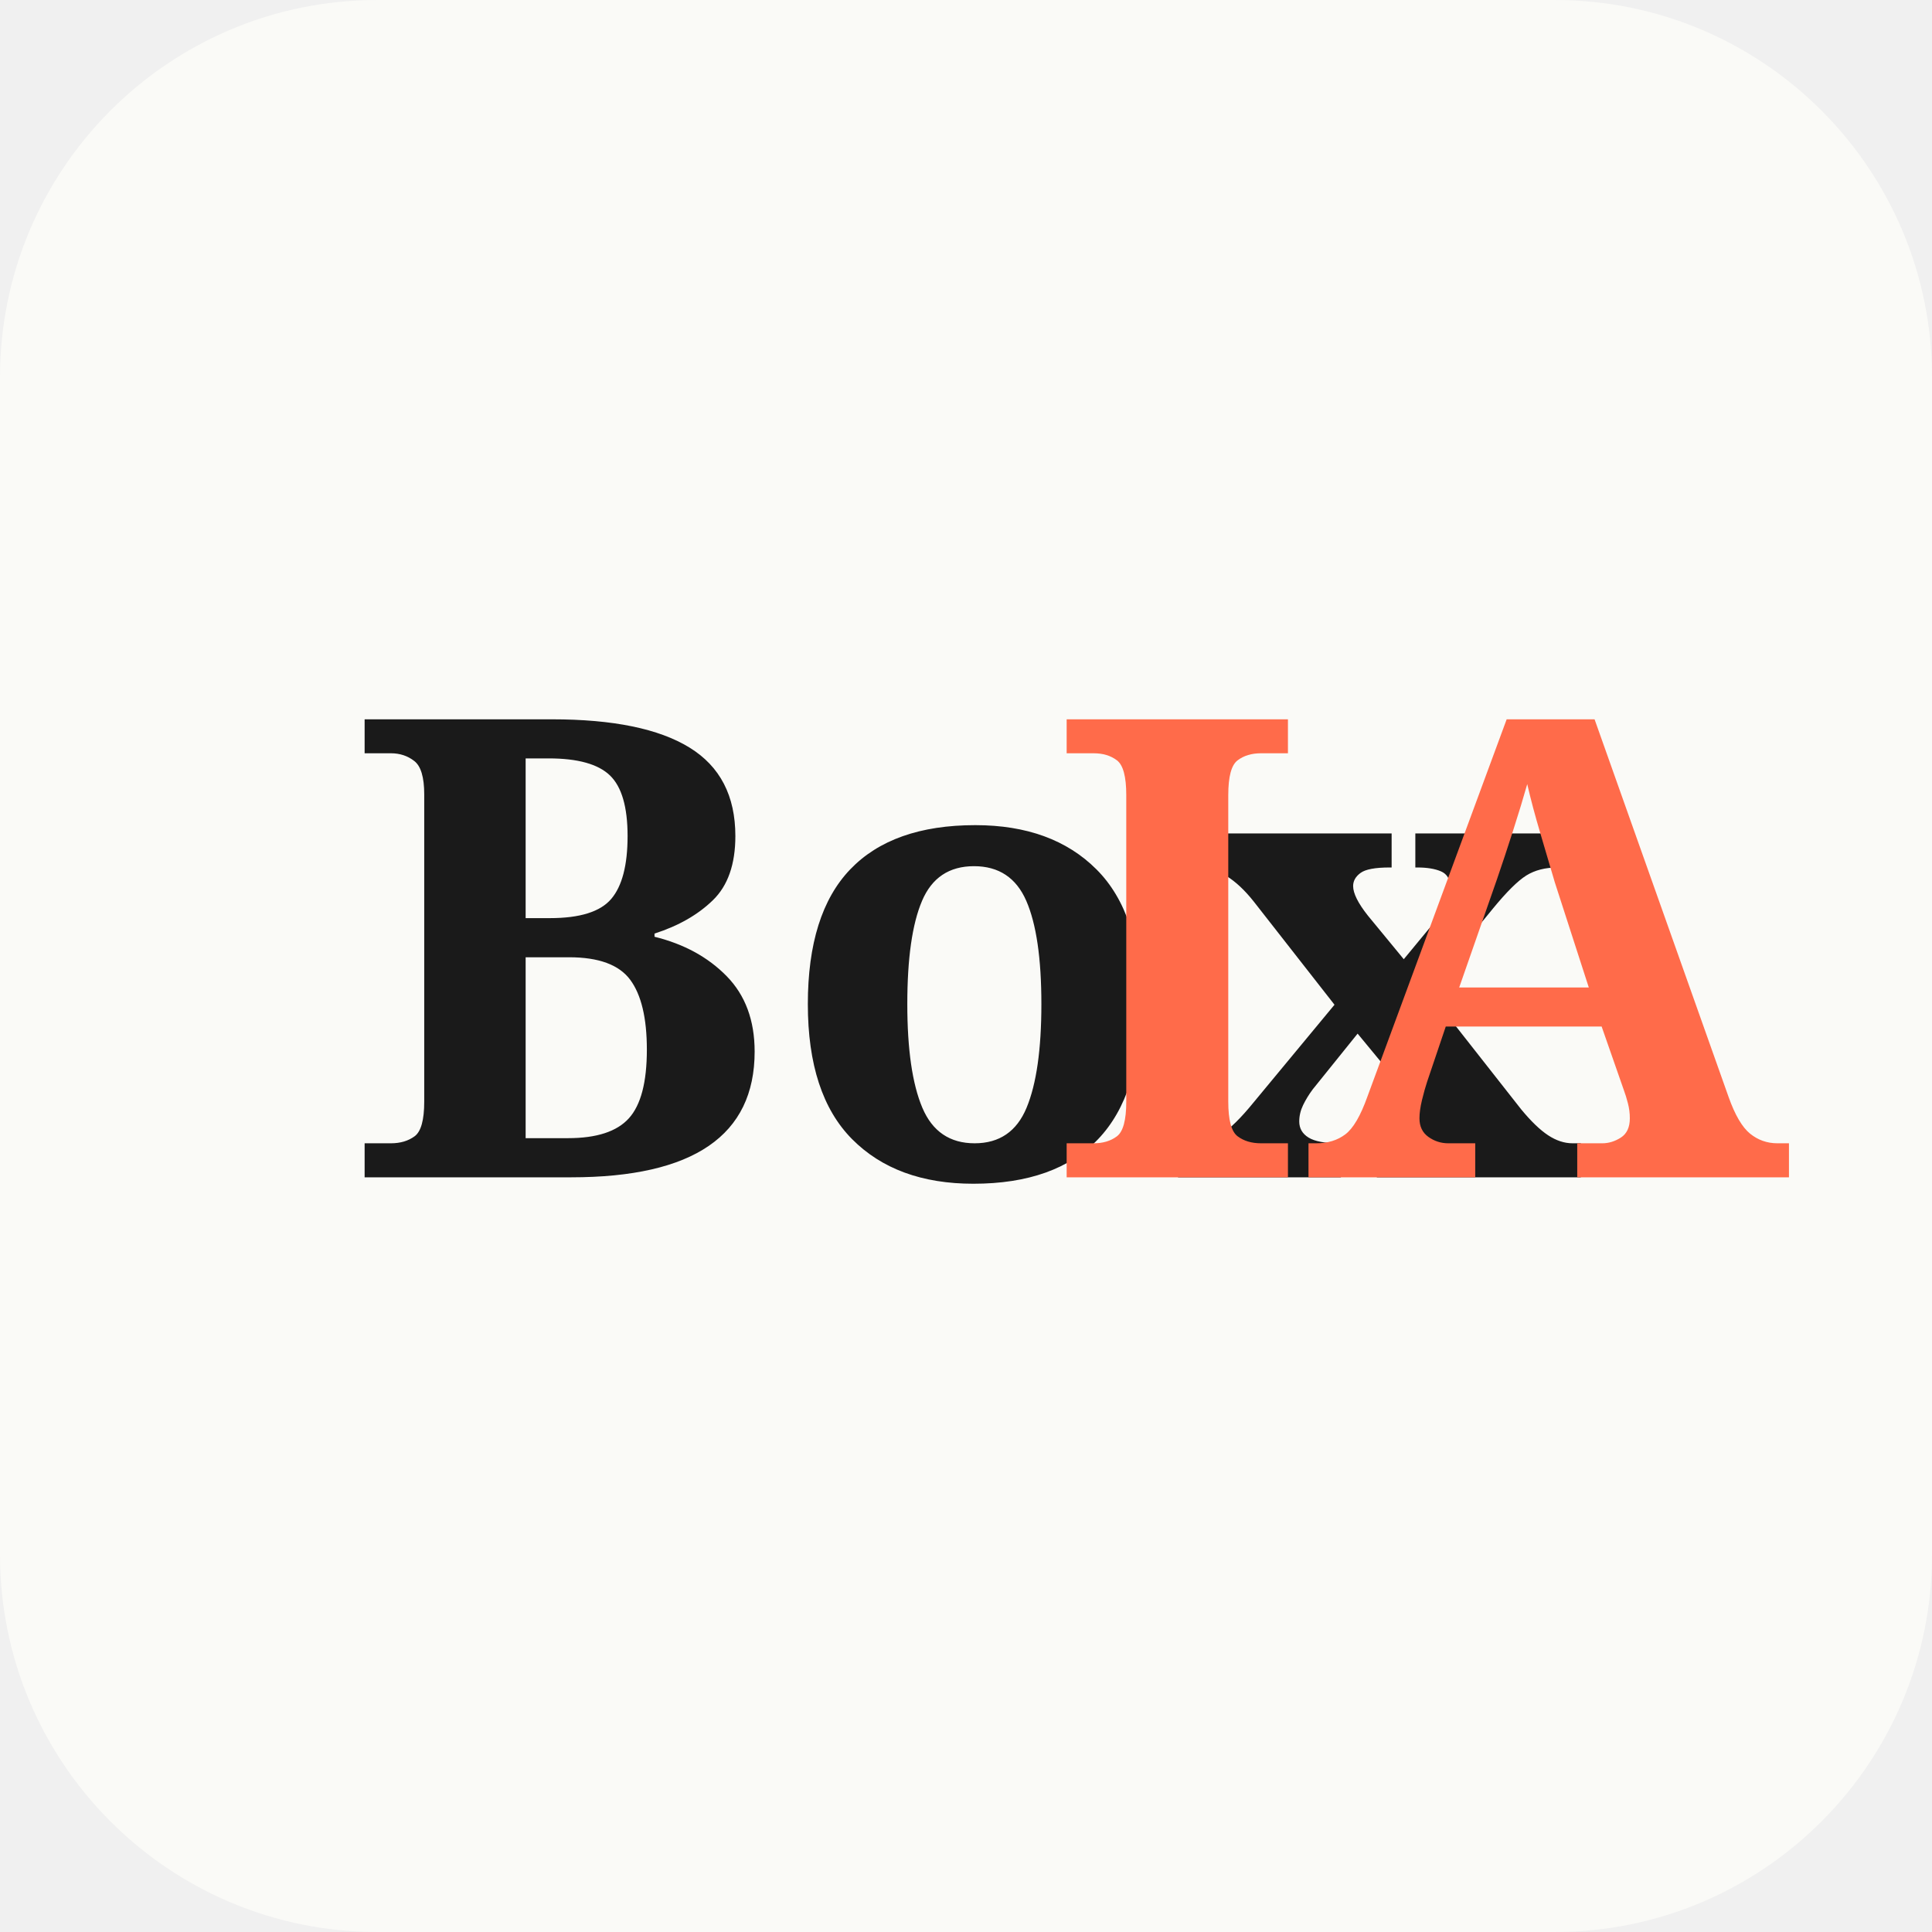
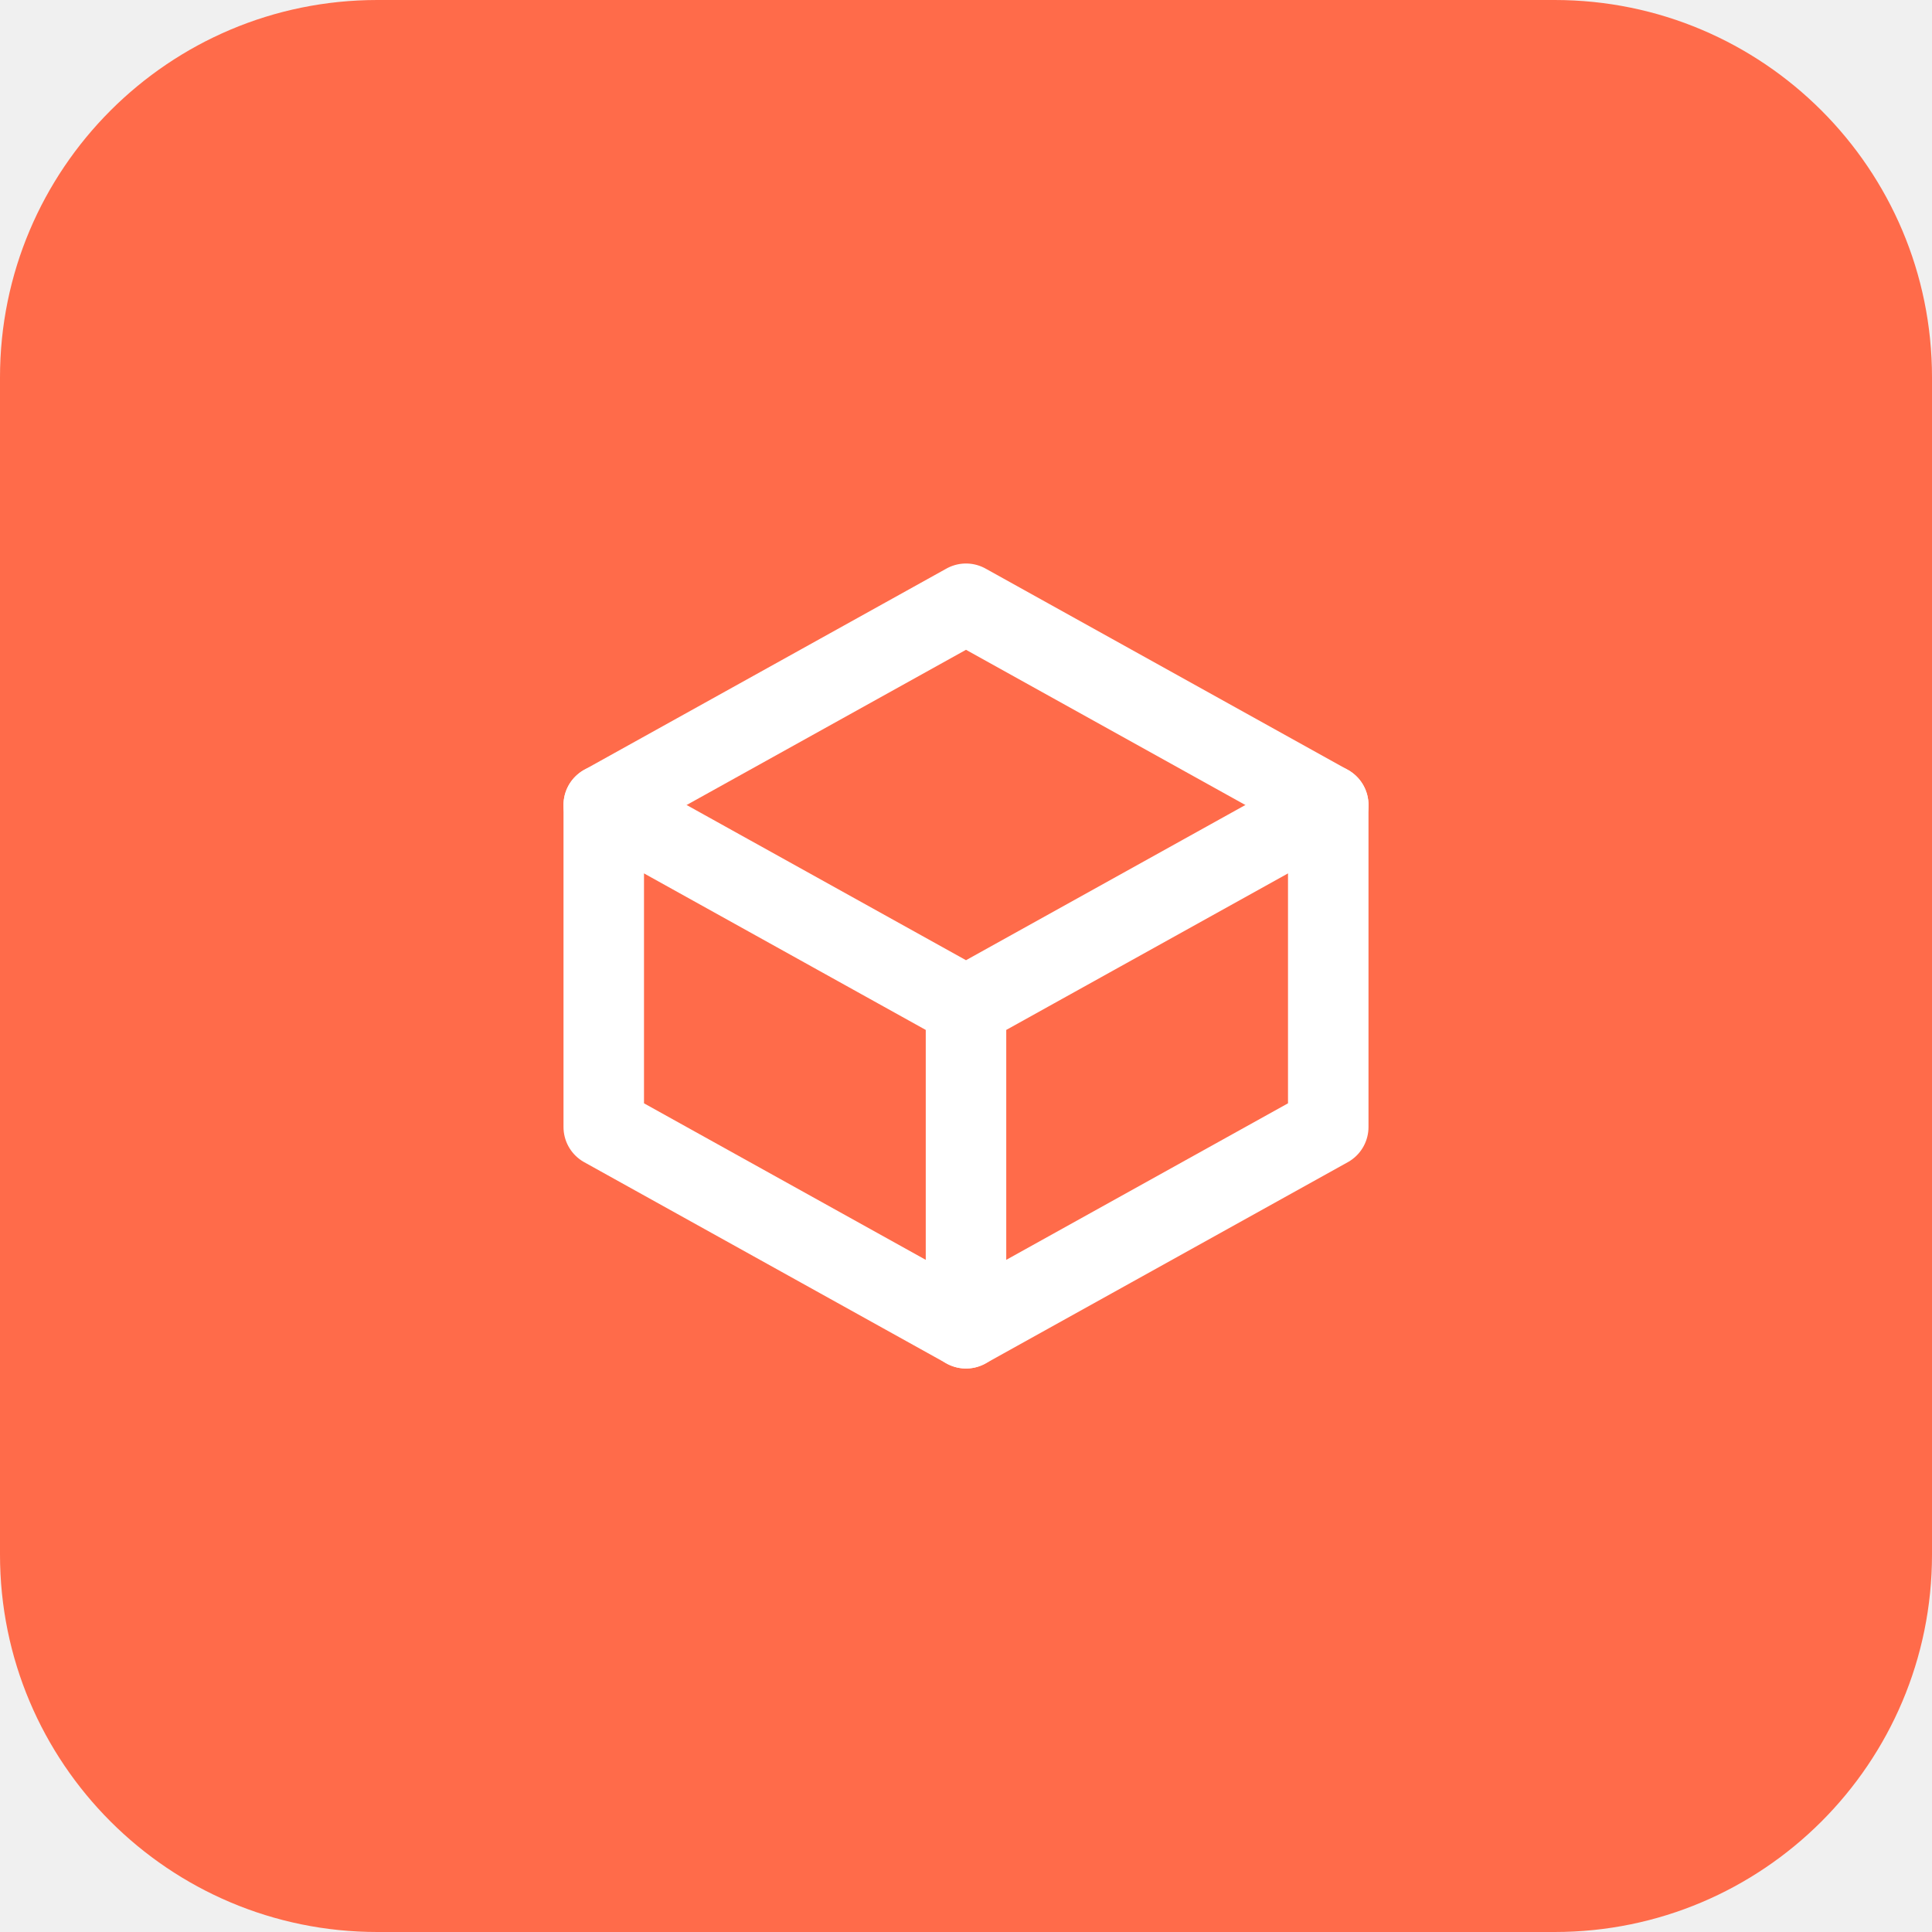
<svg xmlns="http://www.w3.org/2000/svg" viewBox="0 0 512 512">
-   <rect width="512" height="512" rx="100" fill="#FAFAF7" />
-   <text x="256" y="312" text-anchor="middle" font-family="Georgia, serif" font-size="170" font-weight="700" fill="#1a1a1a">Box</text>
-   <text x="256" y="312" text-anchor="middle" font-family="Georgia, serif" font-size="170" font-weight="700" fill="#FF6B4A" dx="120">IA</text>
+   <rect width="512" height="512" rx="100" fill="#FF6B4A" />
+   <svg x="128" y="128" width="256" height="256" viewBox="0 0 24 24" fill="none" stroke="#fff" stroke-width="2" stroke-linecap="round" stroke-linejoin="round">
+     <path d="M21 8L12 3 3 8v8l9 5 9-5z" />
+     <path d="M3 8l9 5 9-5M12 13v8" />
+   </svg>
</svg>
